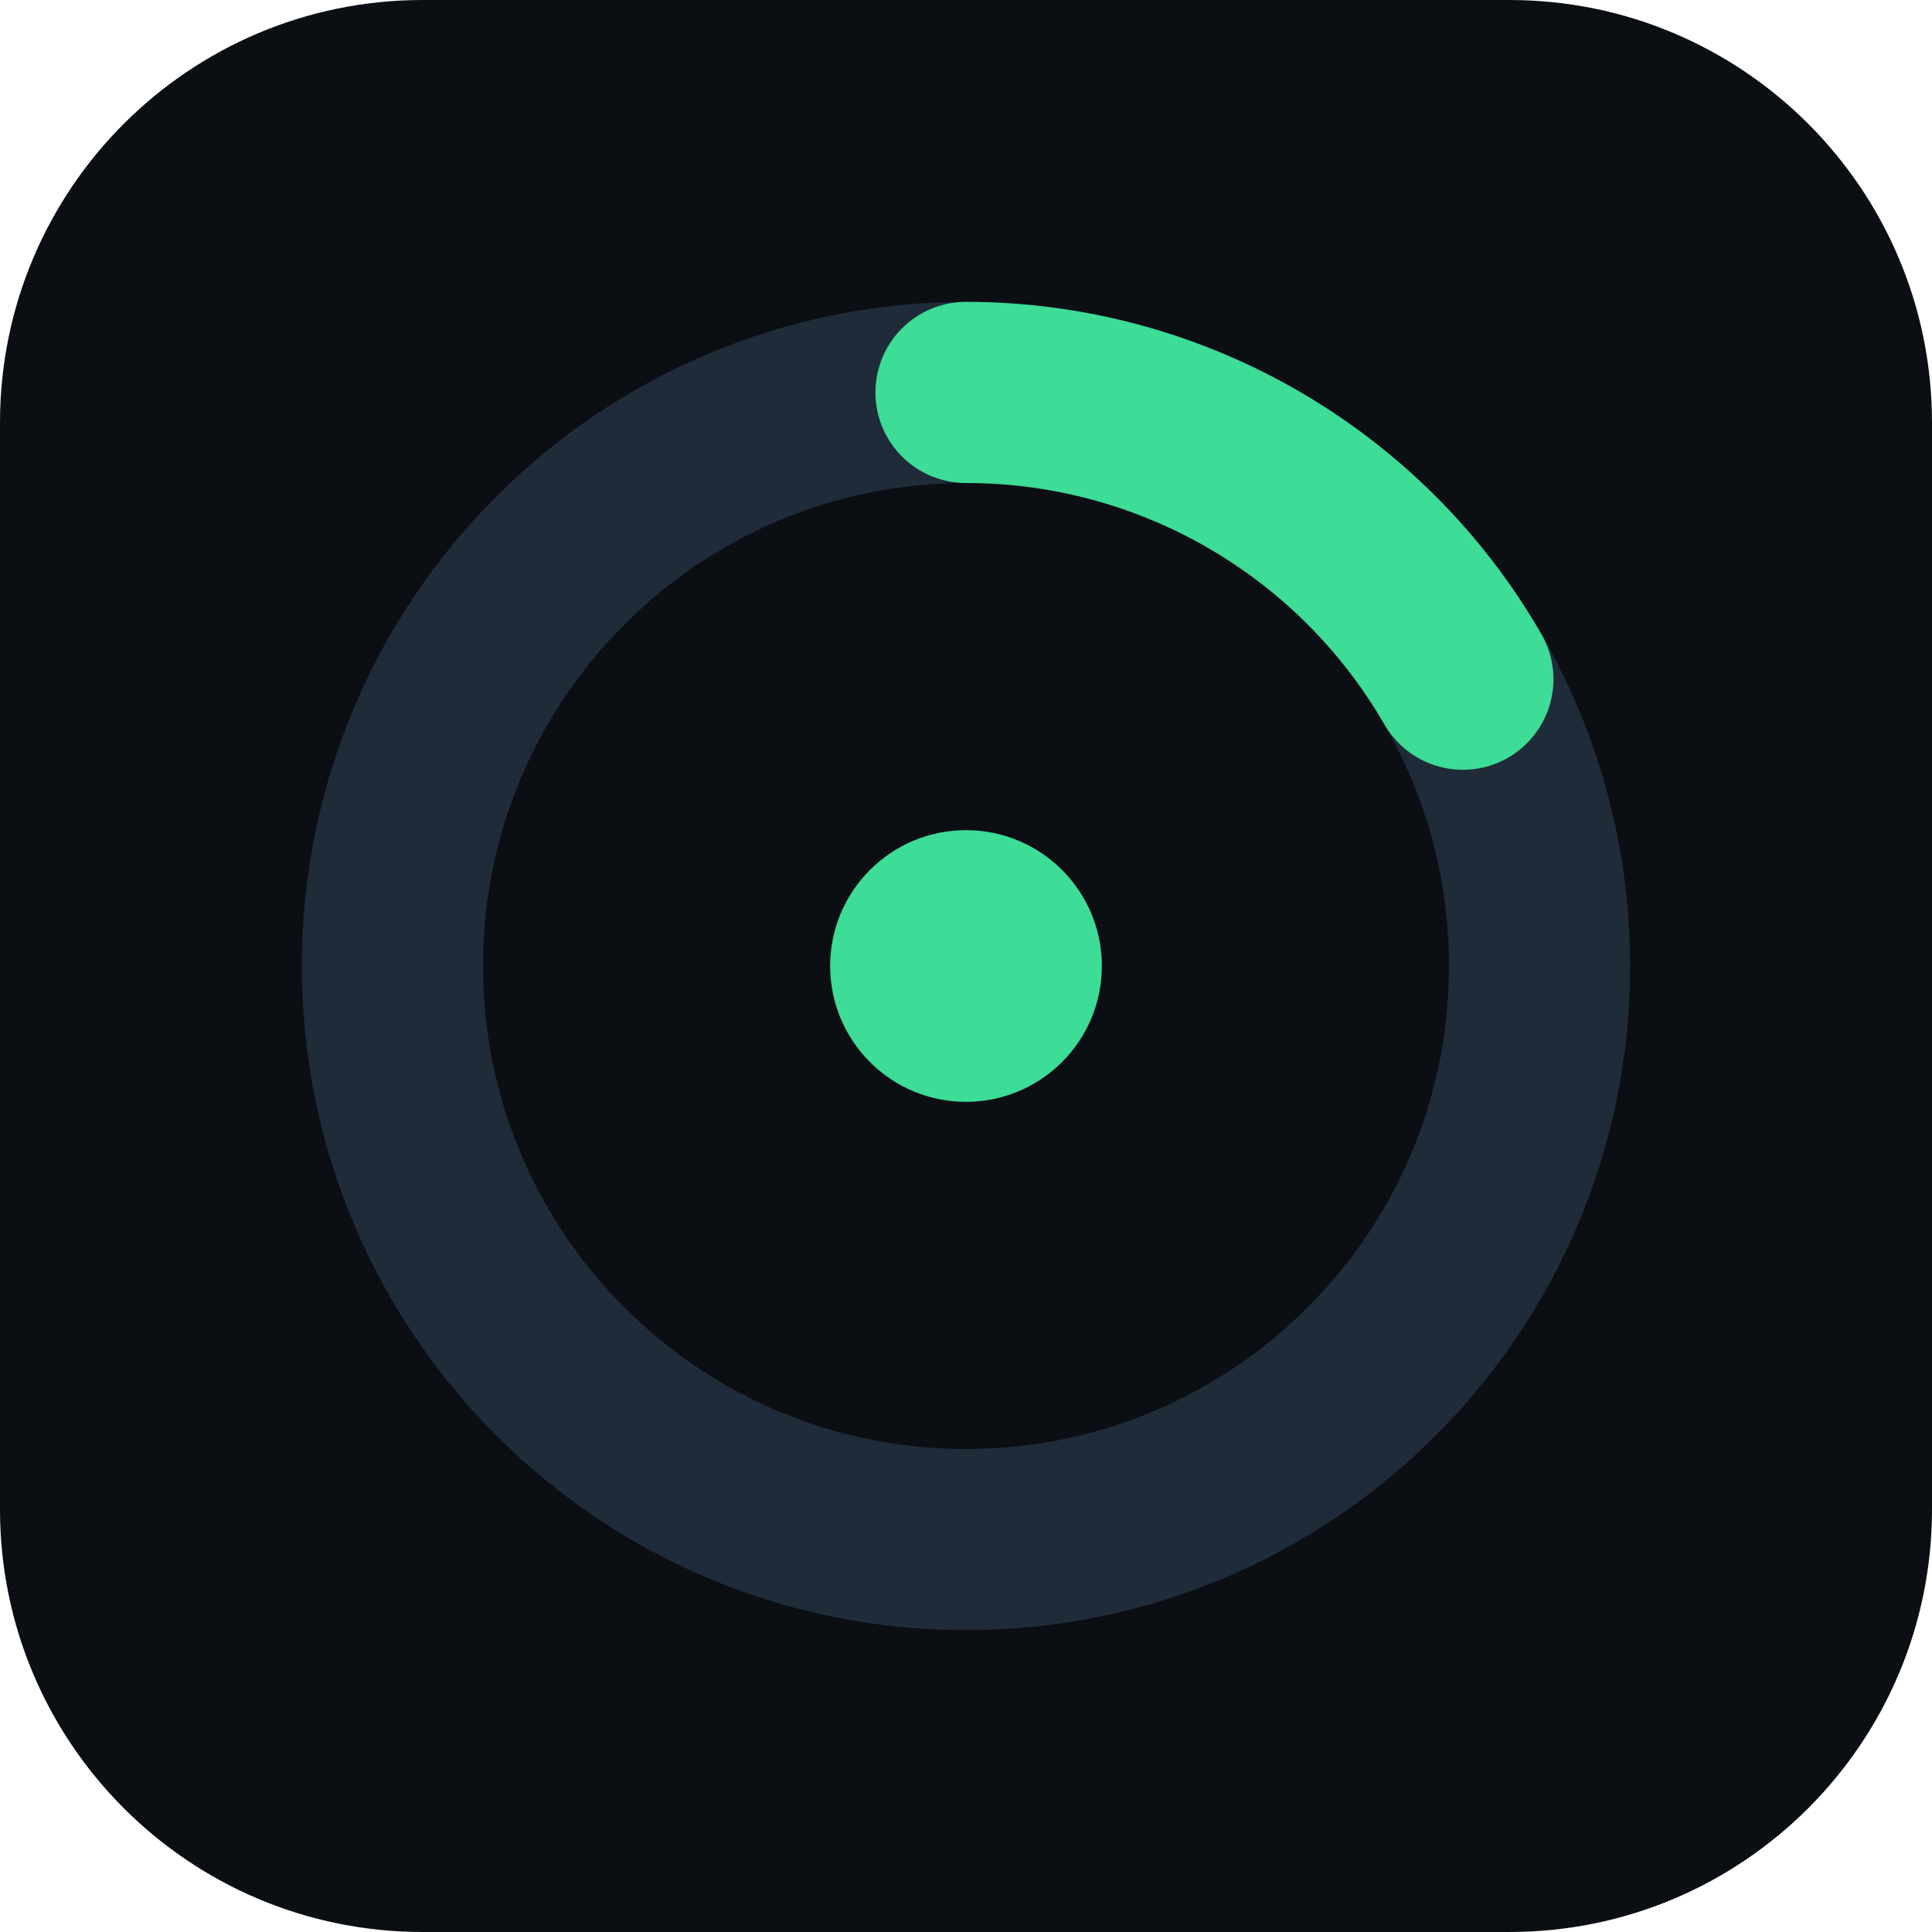
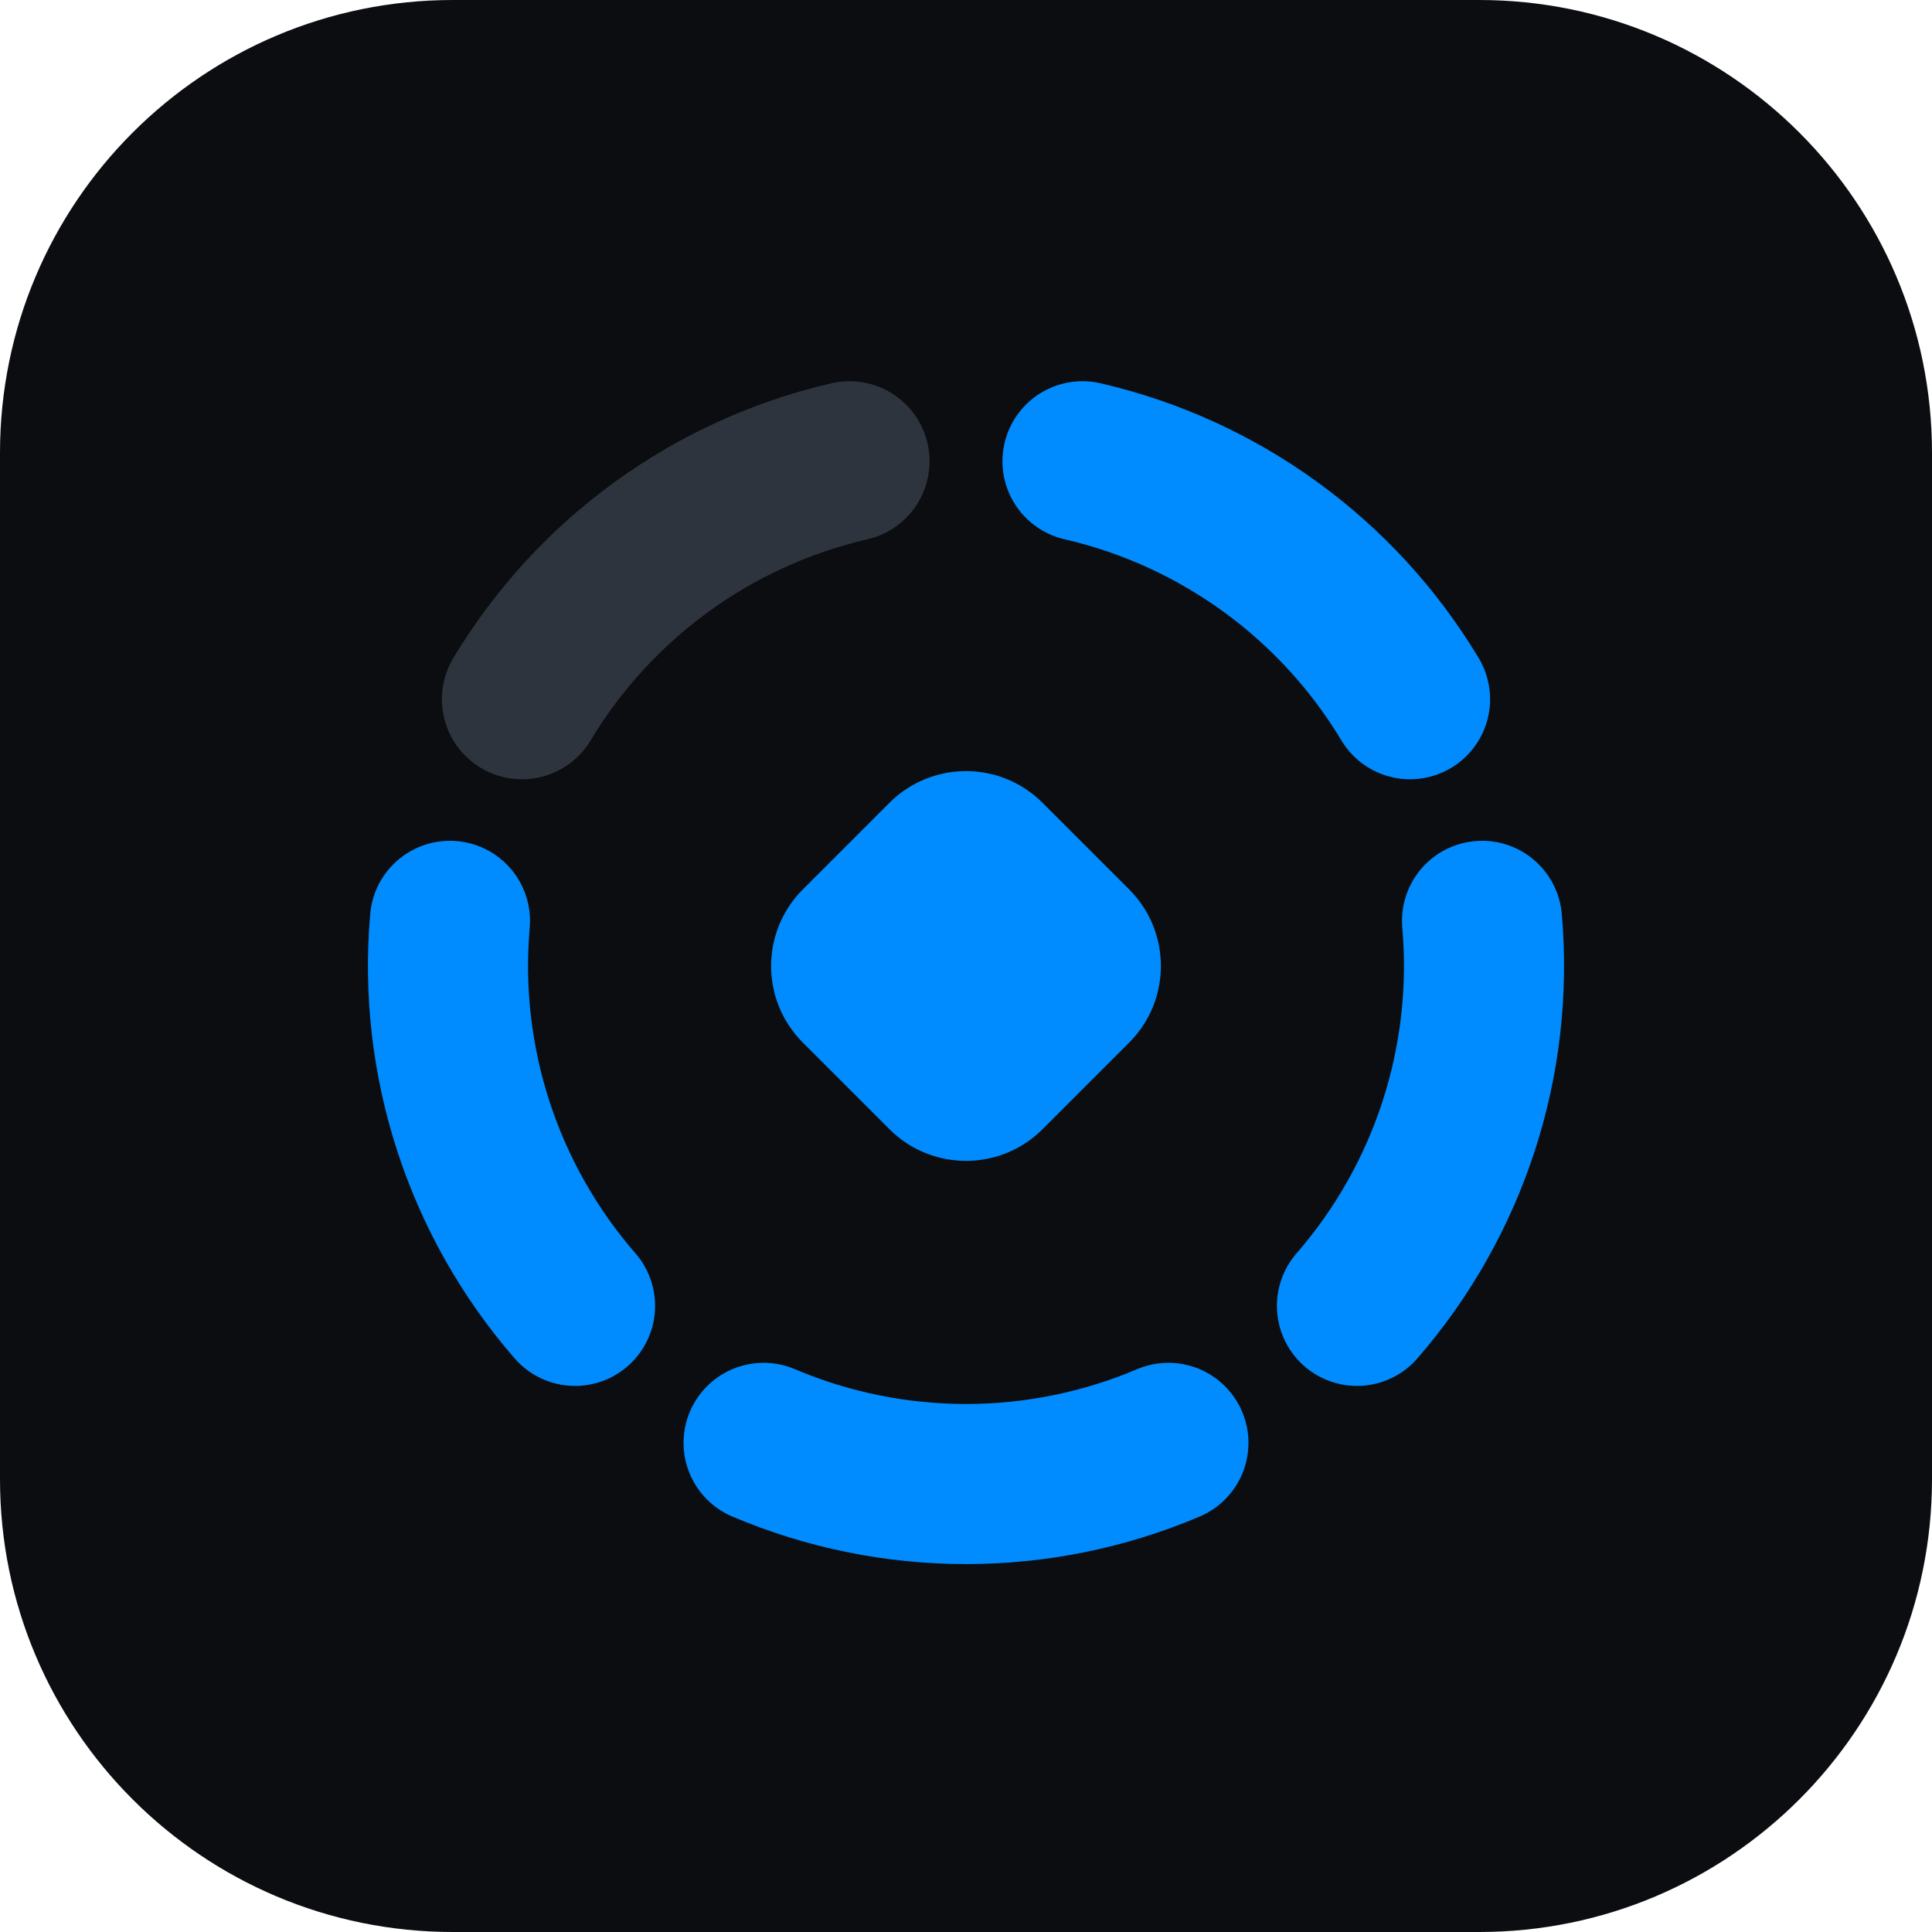
<svg xmlns="http://www.w3.org/2000/svg" viewBox="0 0 32 32">
-   <rect width="32" height="32" rx="7" fill="#0b0f14" />
-   <circle cx="16" cy="16" r="9.5" fill="none" stroke="#1f2b38" stroke-width="3" />
-   <path d="M16 6.5a9.5 9.5 0 0 1 8.23 4.75" fill="none" stroke="#3ddc97" stroke-width="3" stroke-linecap="round" />
-   <circle cx="16" cy="16" r="2.25" fill="#3ddc97" />
+   <rect width="32" height="32" rx="7.5" fill="#0b0d10" />
+   <g transform="translate(16 16) scale(0.78) translate(-16 -16)">
+     <g fill="none" stroke-width="3.4" stroke-linecap="round">
+       <path d="M6.571 10.335A11 11 0 0 1 13.526 5.282" stroke="#2e343d" />
+       <g stroke="#008bff">
+         <path d="M18.474 5.282A11 11 0 0 1 25.429 10.335" />
+         <path d="M26.958 15.041A11 11 0 0 1 24.302 23.217" />
+         <path d="M20.298 26.126A11 11 0 0 1 11.702 26.126" />
+         <path d="M7.698 23.217A11 11 0 0 1 5.042 15.041" />
+       </g>
+     </g>
+     <rect x="12.4" y="12.4" width="7.2" height="7.2" rx="2.3" fill="#008bff" transform="rotate(45 16 16)" />
+   </g>
</svg>
